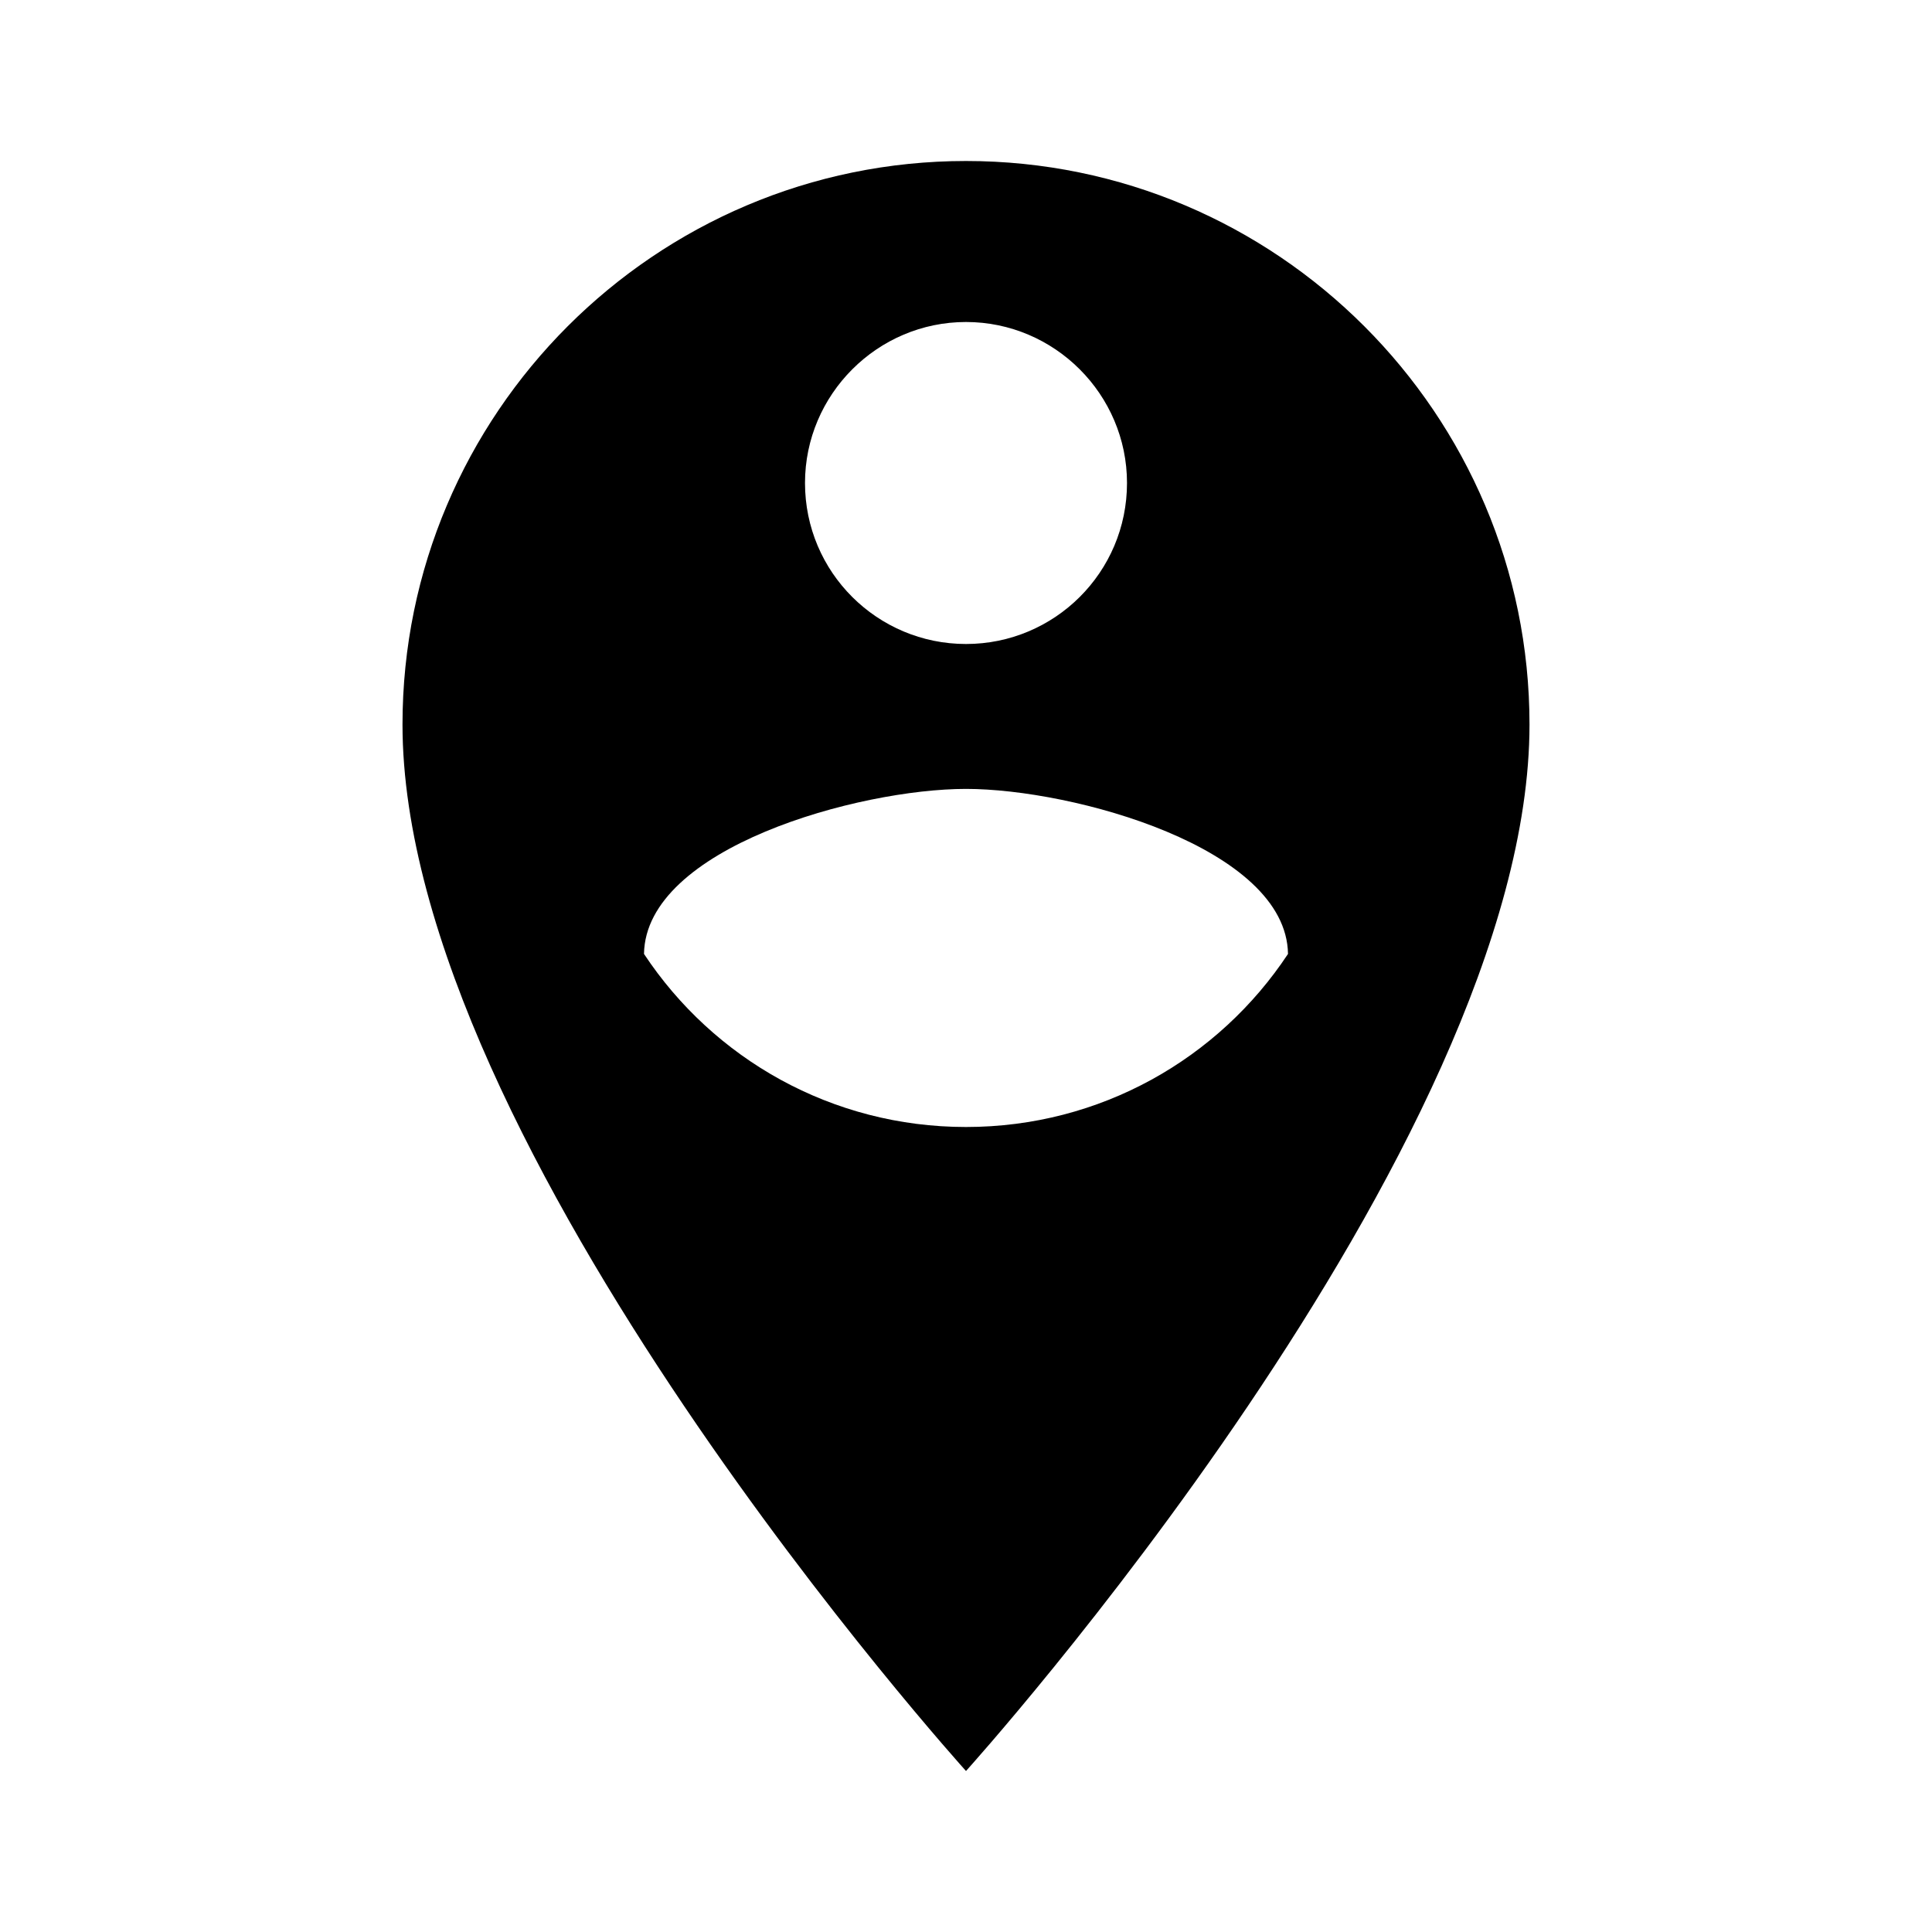
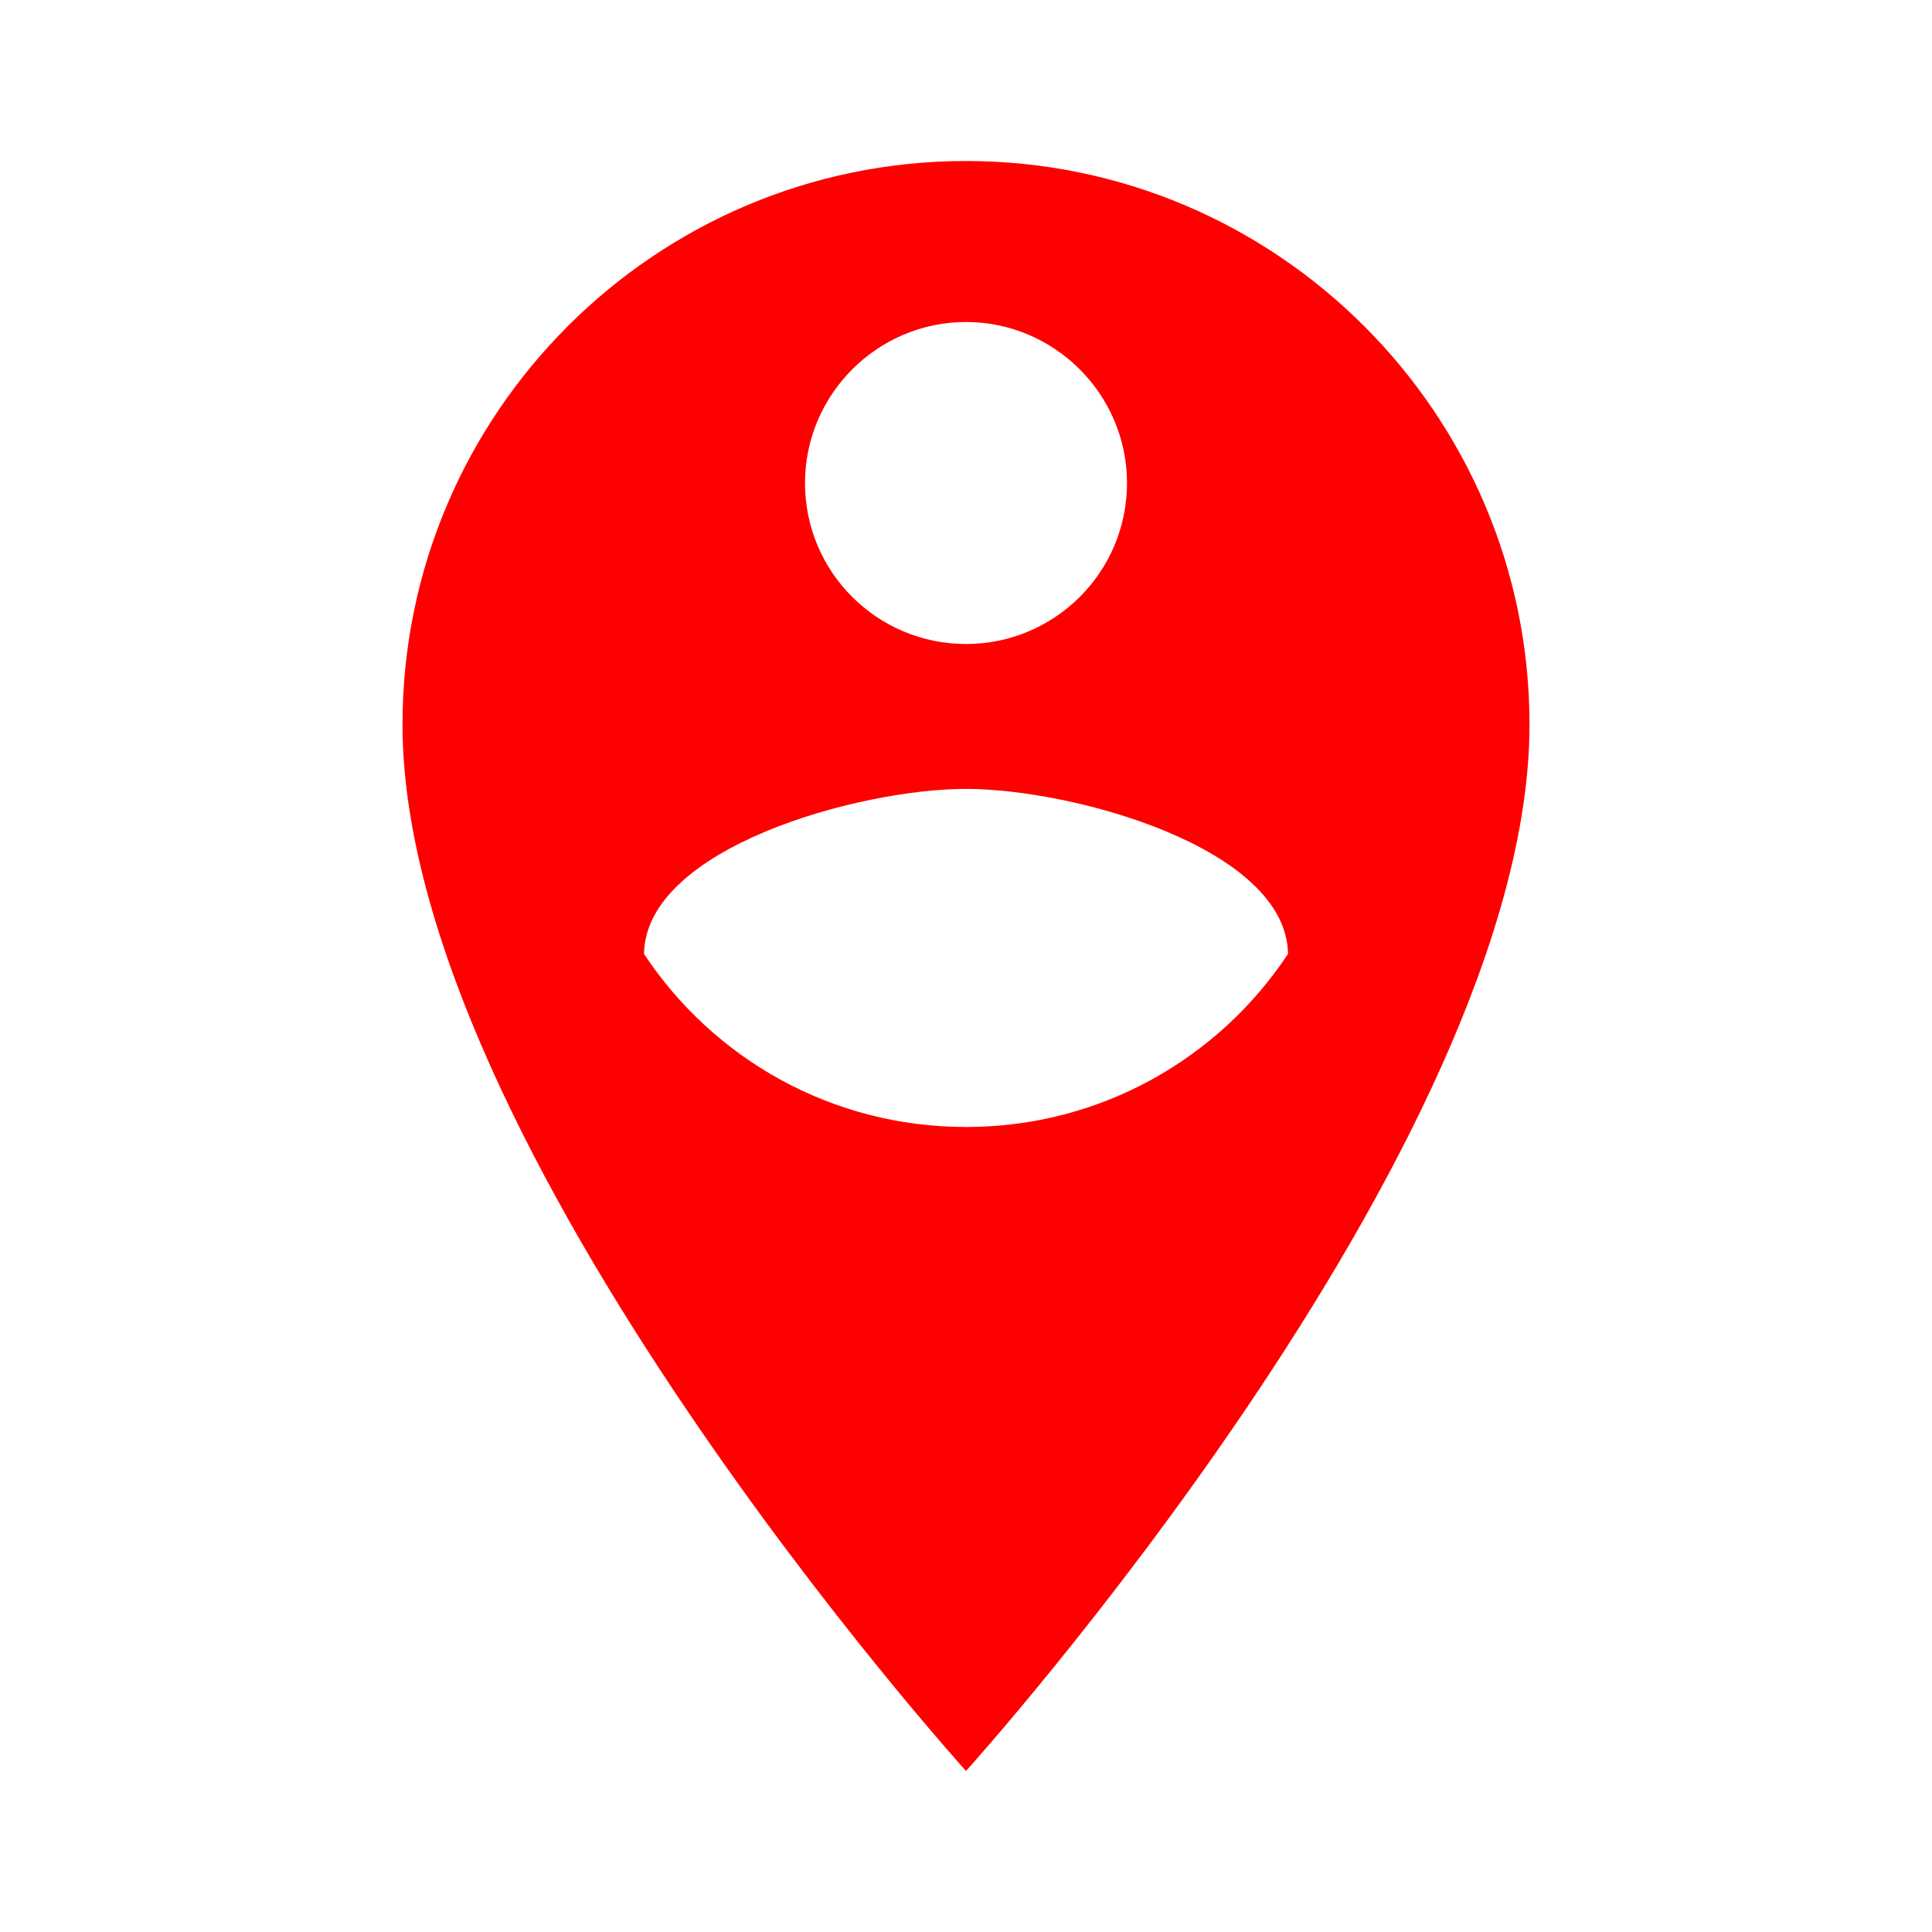
- <svg xmlns="http://www.w3.org/2000/svg" width="1em" height="1em" viewBox="0 0 24 24" preserveAspectRatio="xMidYMid meet">
+ <svg xmlns="http://www.w3.org/2000/svg" width="1em" height="1em" viewBox="0 0 24 24" preserveAspectRatio="xMidYMid meet" fill="#ff0000">
  <path d="M12 2C8.14 2 5 5.14 5 9c0 5.25 7 13 7 13s7-7.75 7-13c0-3.86-3.14-7-7-7m0 2c1.1 0 2 .9 2 2 0 1.11-.9 2-2 2s-2-.89-2-2c0-1.1.9-2 2-2m0 10c-1.67 0-3.14-.85-4-2.15.02-1.32 2.67-2.05 4-2.05s3.98.73 4 2.05c-.86 1.3-2.33 2.15-4 2.15" />
</svg>
